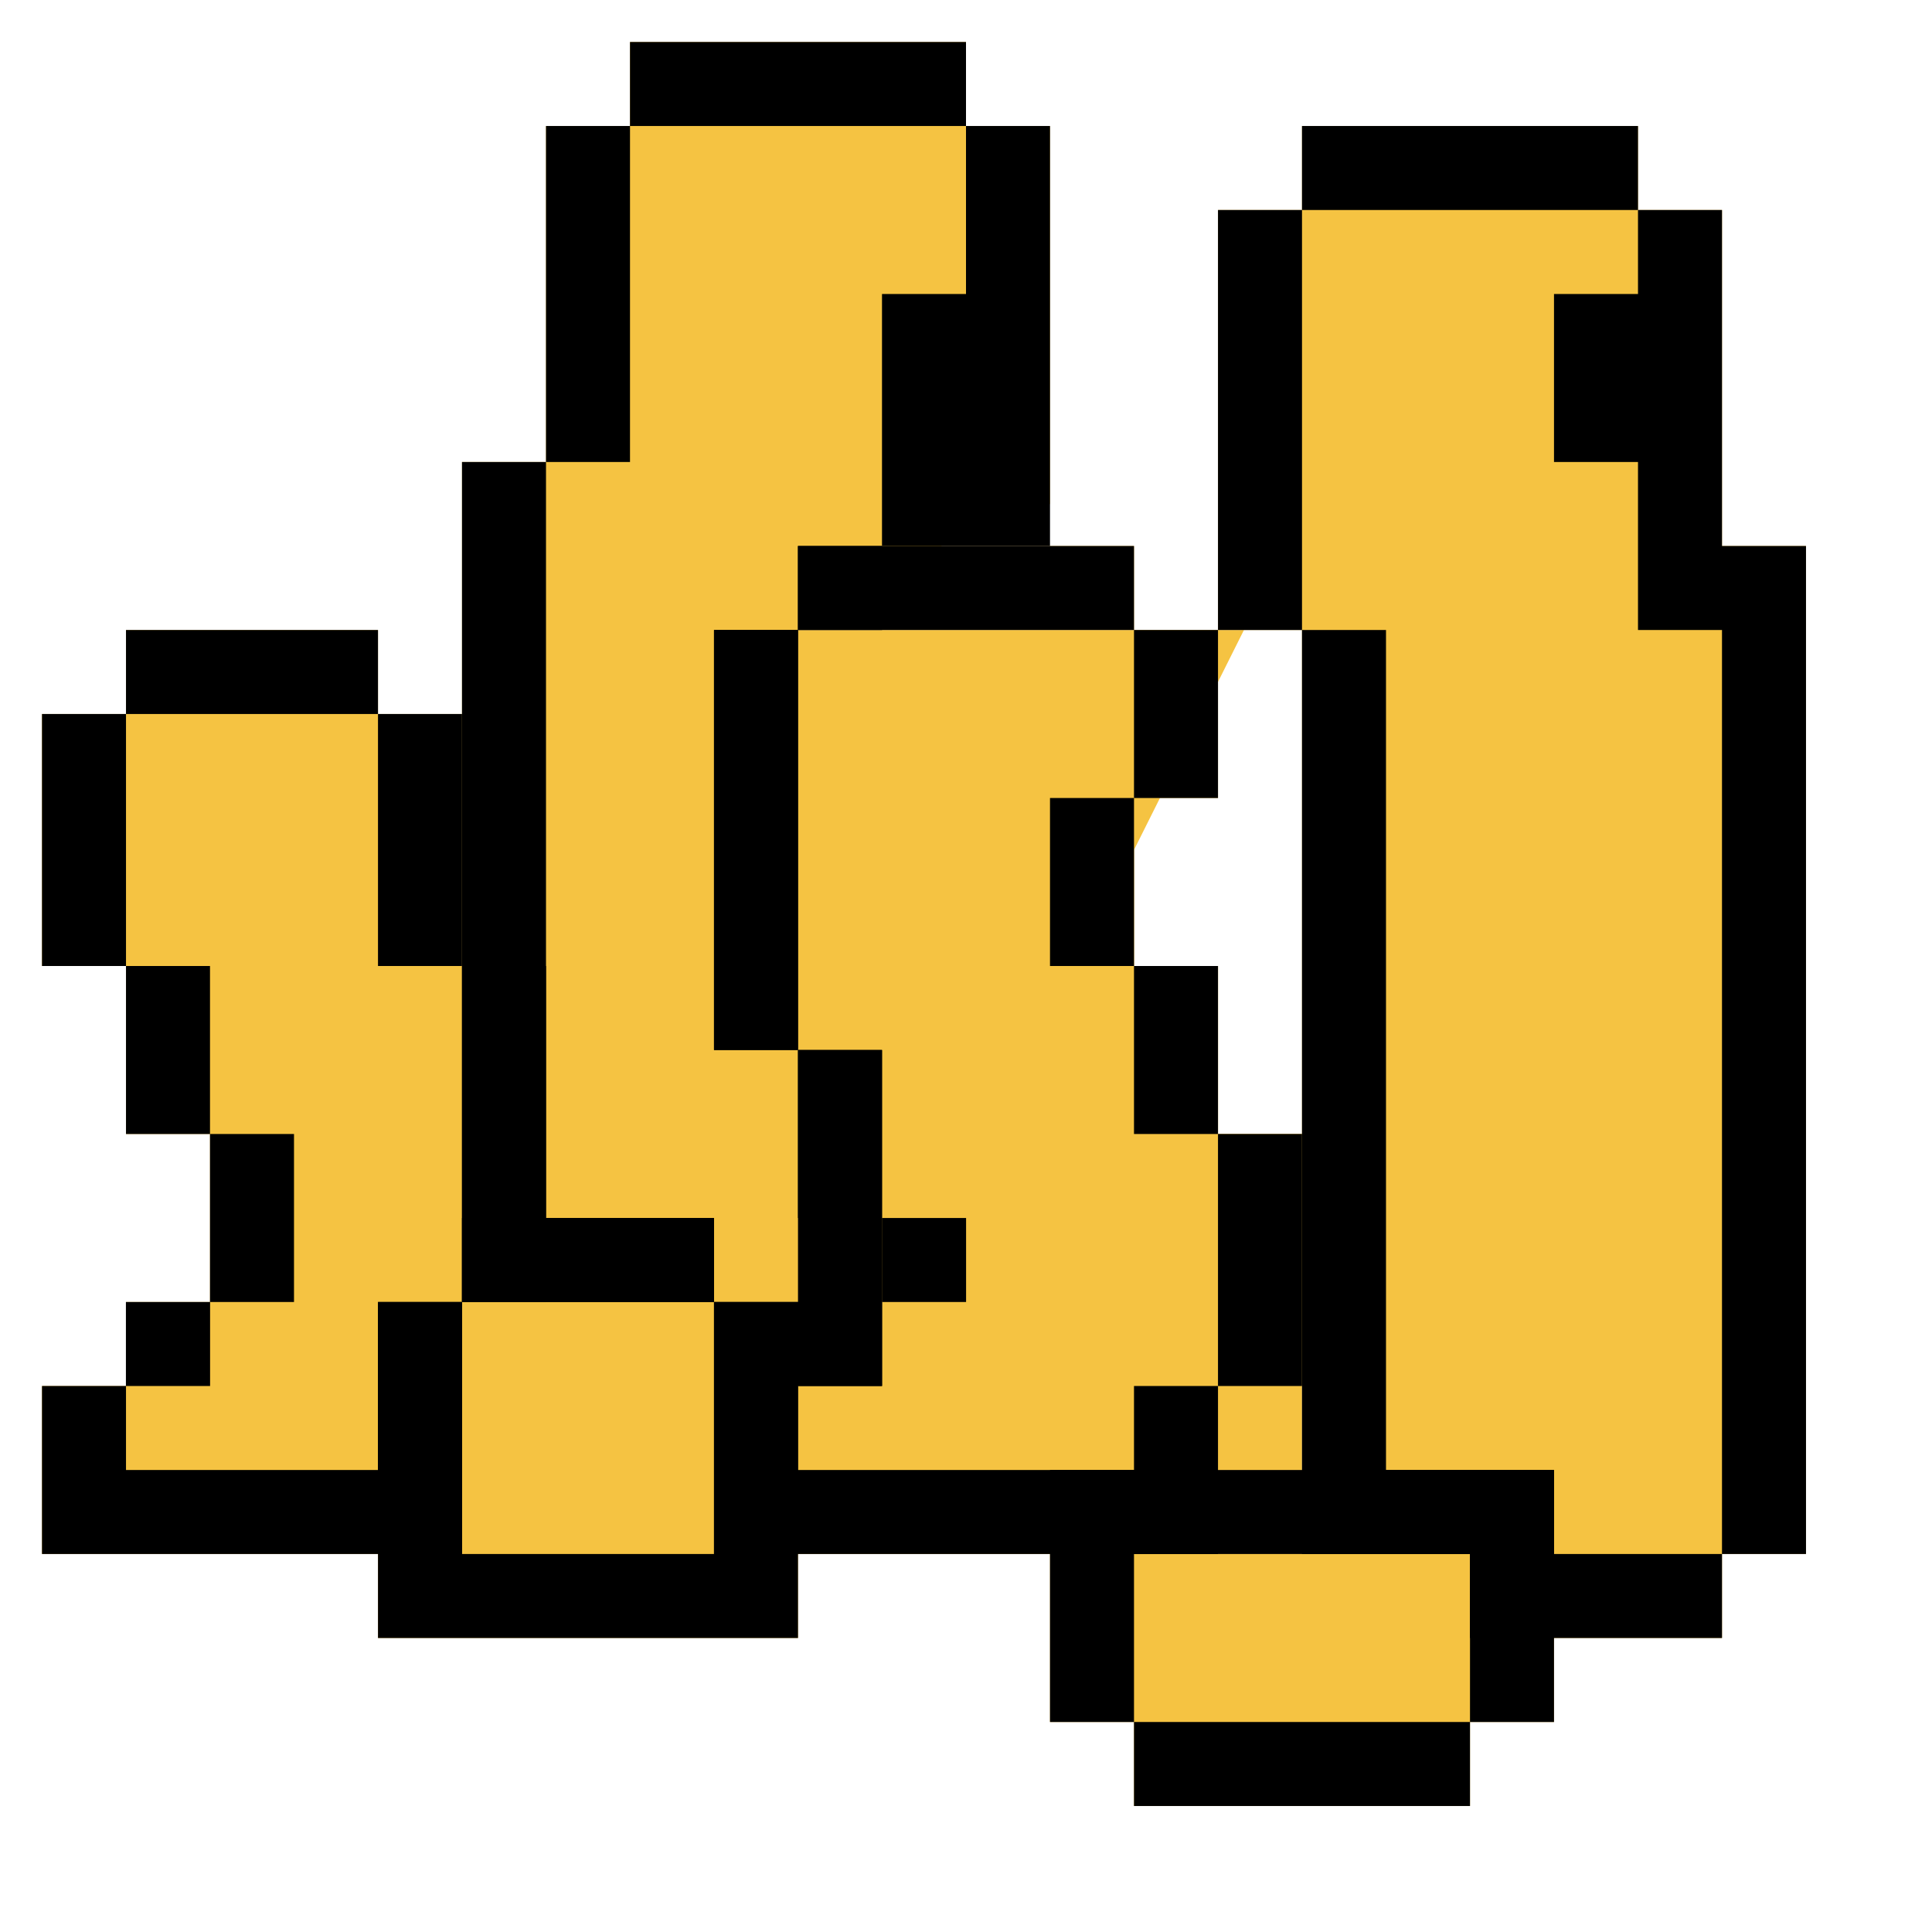
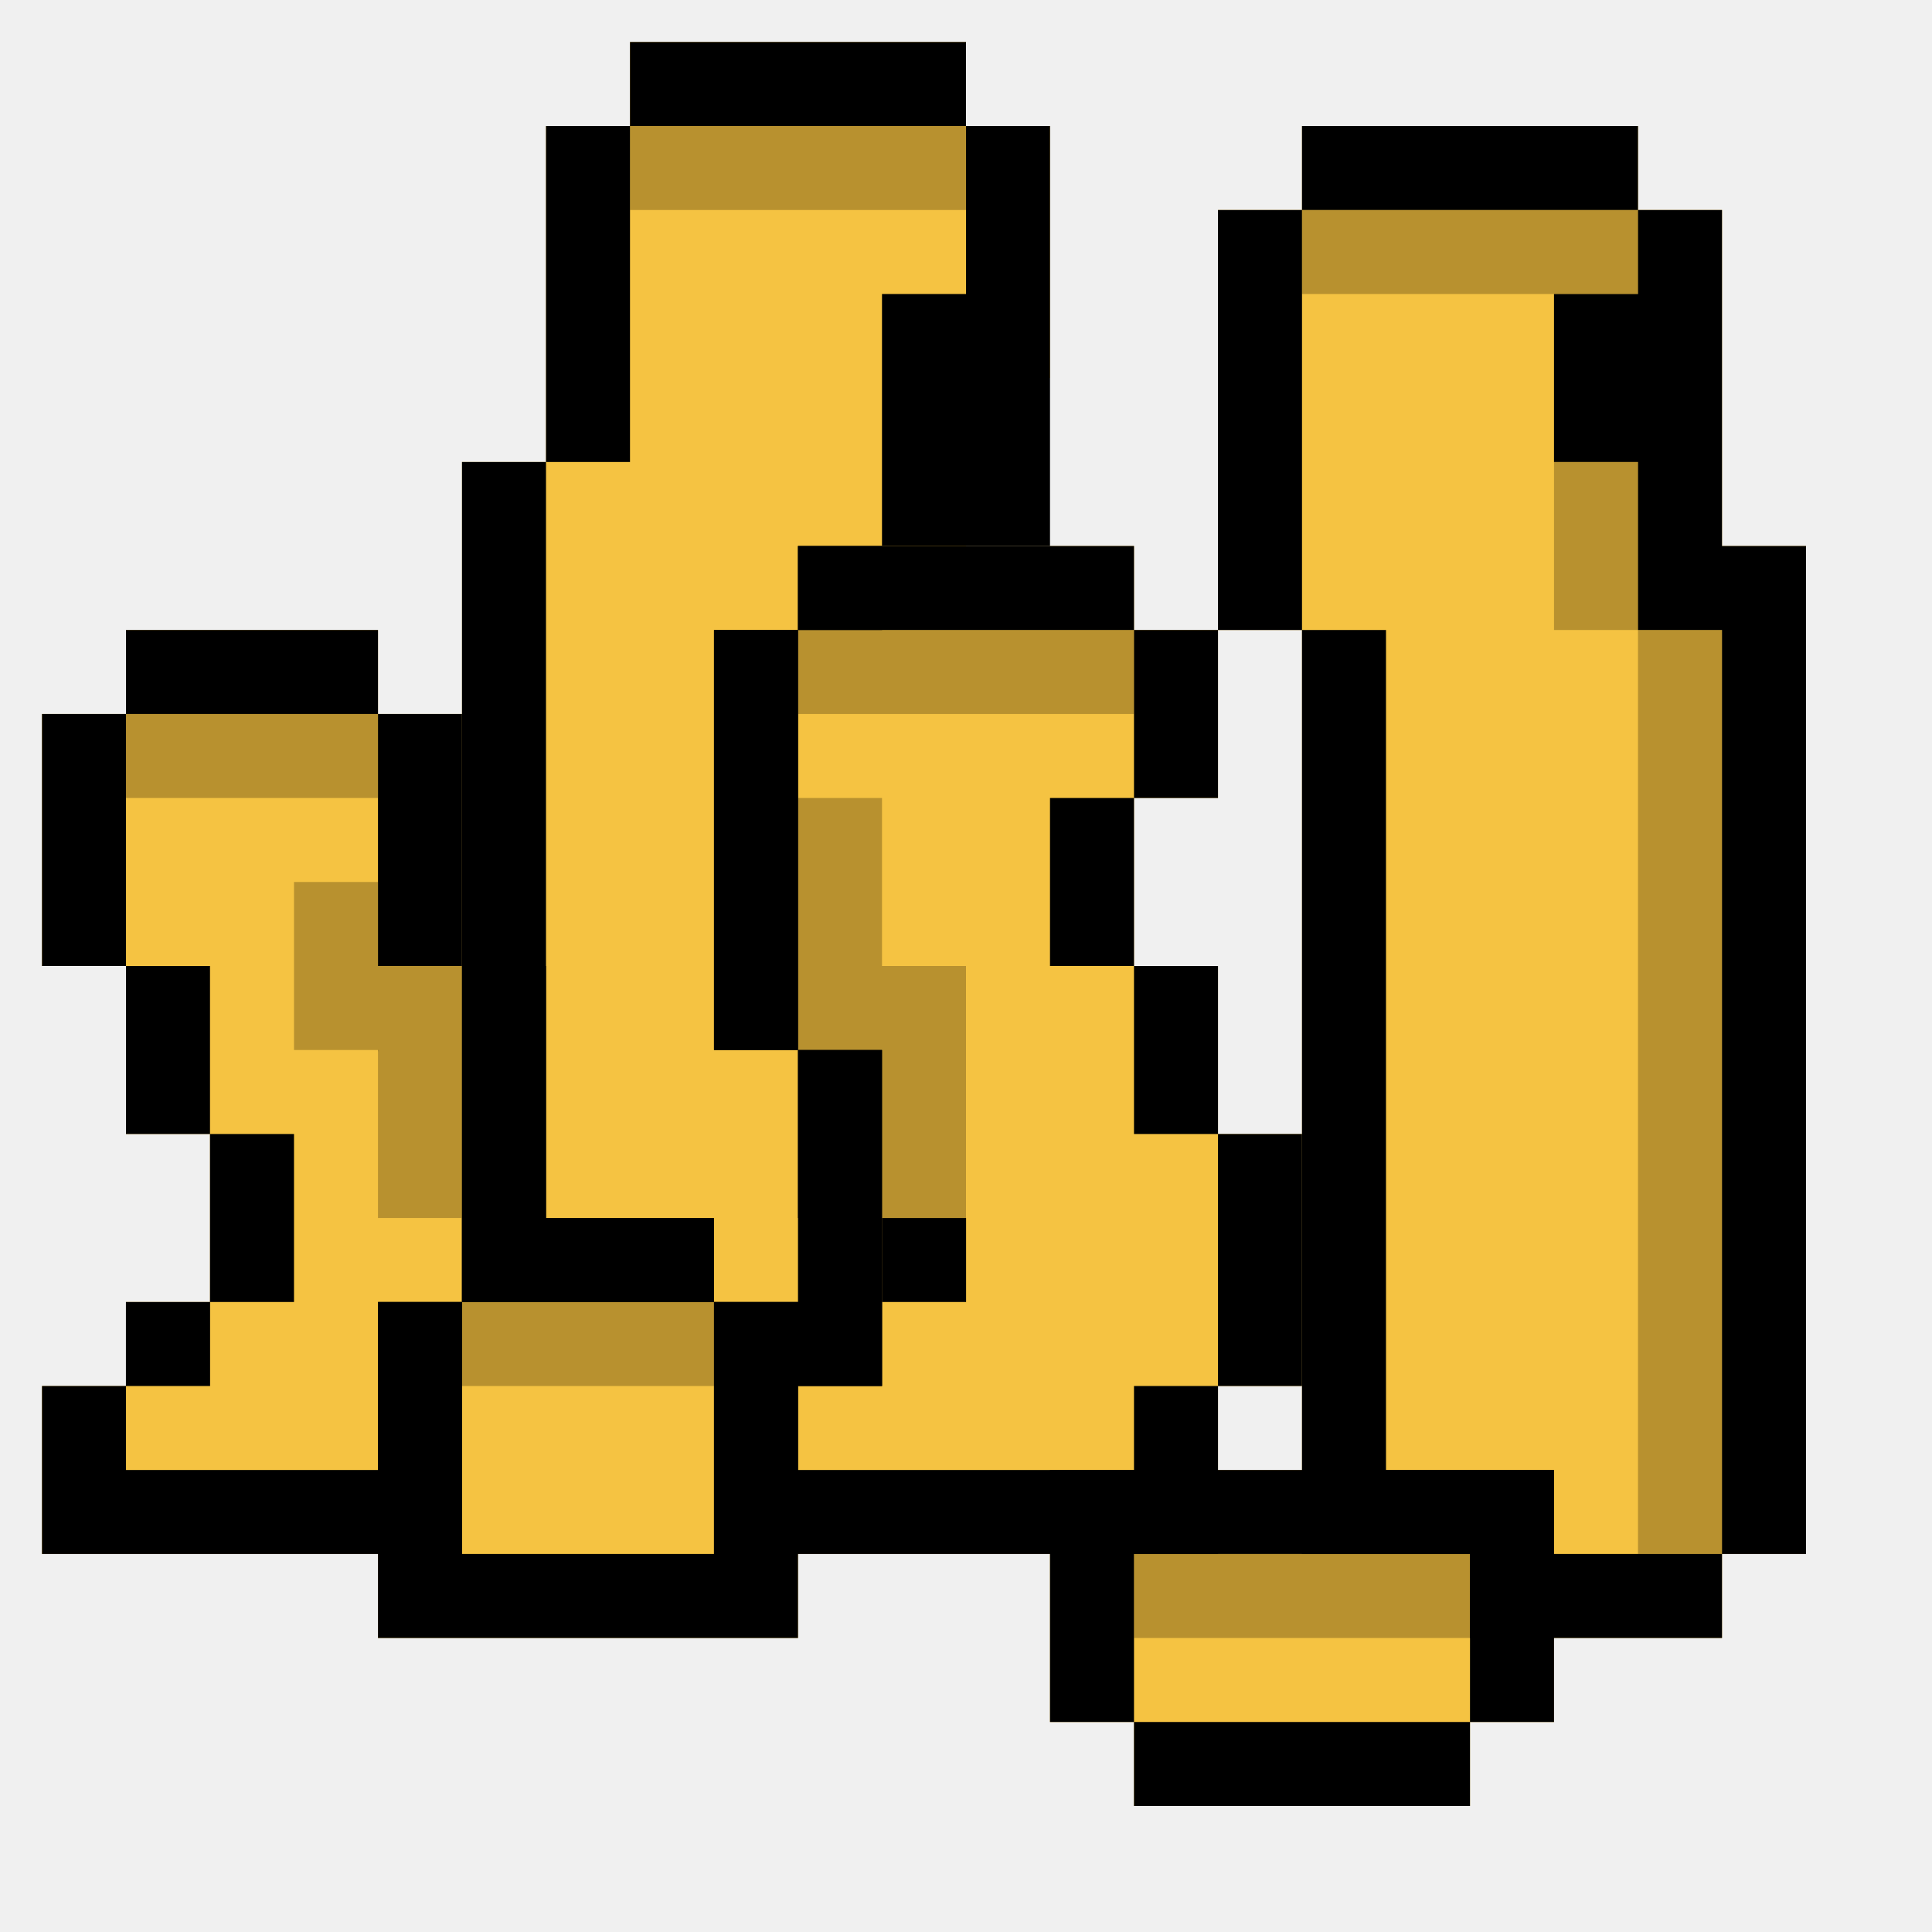
<svg xmlns="http://www.w3.org/2000/svg" viewBox="0 0 23 23" width="23" height="23">
-   <path d="M 0,0 L 0,23 L 23,23 L 23,0 L 0,0" fill="white" />
-   <path d="   M9,8 L9,12 L10,12 L10,14 L11,14 L11,15 L10,15 L10,16 L9,16 L9,18   L14,18 L14,17   L15,17 L15,14 L14,14 L14,12 L13,12 L13,10   L14,8 L13,8 L10,8 Z " fill="#f5c342" stroke="#f5c342" stroke-width="1" stroke-linecap="square" />
-   <path d="   M13,18 L13,20 L14,20 L14,21 L17,21 L17,20 L18,20 L18,18 Z " fill="#f5c342" stroke="#f5c342" stroke-width="1" stroke-linecap="square" />
-   <path d="   M15,3 L15,7 L16,7 L16,18 L18,18 L18,19 L20,19 L20,18 L21,18 L21,7   L20,7 L20,5 L19,5 L19,4 L20,4 L20,3 L19,3 L19,2 L16,2 L16,3 Z " fill="#f5c342" stroke="#f5c342" stroke-width="1" stroke-linecap="square" />
-   <path d="          M1,9 L1,11 L2,11 L2,13 L3,13 L3,16 L2,16 L2,17 L1,17 L1,18 L5,18 L5,15 L6,15 L6,12 L5,12 L5,9 L4,9 L4,8 L2,8 L2,9 Z          " stroke="#f5c342" stroke-width="1" fill="#f5c342" stroke-linecap="square" />
-   <path d="          M5,16 L5,19 L9,19 L9,16 L8,16 L8,15 L6,15           " stroke="#f5c342" stroke-width="1" fill="#f5c342" stroke-linecap="square" />
-   <path d="          M7,2 L7,6 L6,6 L6,15 L9,15 L9,16 L10,16 L10,13 L9,13 L9,7 L10,7 L10,7 L11,6 L11,4 L12,6 L12,4 L12,3 L12,2 L11,2 L11,1 L8,1          " stroke="#f5c342" stroke-width="1" fill="#f5c342" stroke-linecap="square" />
-   <path d="          M9,8 L9,12 L10,12 L10,14 L11,15 L11,15 L10,16 L9,16 L8,16 L8,18          M9,17 L9,18 L14,18 L14,17          M15,16 L15,14          M14,13 L14,12          M13,11 L13,10          M14,9 L14,8          M13,7 L10,7          " stroke="#f5c342" stroke-width="1" fill="#f5c342" stroke-linecap="square" />
-   <path d="          M1,9 L1,11          M2,12 L2,13          M3,14 L3,15          M2,16 L2,16          M1,17 L1,18 L5,18 L5,16          M6,15 L6,12          M5,11 L5,9          M4,8 L2,8          " stroke="black" stroke-width="1" fill="none" stroke-linecap="square" />
-   <path d="          M5,16 L5,19 L9,19 L9,16          M8,15 L6,15          " stroke="black" stroke-width="1" fill="none" stroke-linecap="square" />
-   <path d="          M7,2 L7,5          M6,6 L6,15 L8,15          M9,16 L10,16 L10,13          M9,12 L9,8          M10,7 L10,7          M11,6 L11,4          M12,6 L12,4          M12,3 L12,2          M11,1 L8,1          " stroke="black" stroke-width="1" fill="none" stroke-linecap="square" />
-   <path d="          M9,8 L9,12          M10,13 L10,14          M11,15 L11,15          M10,16 L10,16          M9,17 L9,18 L14,18 L14,17          M15,16 L15,14          M14,13 L14,12          M13,11 L13,10          M14,9 L14,8          M13,7 L10,7          " stroke="black" stroke-width="1" fill="none" stroke-linecap="square" />
-   <path d="          M13,18 L13,20          M14,21 L17,21          M18,20 L18,18 L14,18          " stroke="black" stroke-width="1" fill="none" stroke-linecap="square" />
-   <path d="          M15,3 L15,7          M16,8 L16,18 L18,18 L18,19 L20,19          M21,18 L21,7 L20,7 L20,5 L19,5 L19,4 L20,4 L20,3          M19,2 L16,2          " stroke="black" stroke-width="1" fill="none" stroke-linecap="square" />
+   <path d="M9,8 v4 h1 v4 h-1 v2 h5 v-2 h1 v-2 h-1 v-2 h-1 v-3 h1 v-1 h-1 v-1 h-3 v1 Z" stroke="#f5c342" fill="#f5c342" />
+   <path d="M1,9 v2 h1 v2 h1 v3 h-1 v1 h-1 v1 h4 v-3 h1 v-3 h-1 v-3 h-1 v-1 h-2 v1 Z" stroke="#f5c342" fill="#f5c342" />
+   <path d="M7,2 v4 h-1 v9 h3 v1 h1 v-3 h-1 v-6 h2 v-3 h1 v-2 h-1 v-1 h-3 v1 Z" stroke="#f5c342" fill="#f5c342" />
+   <path d="M15,3 v4 h1 v11 h2 v1 h2 v-1 h1 v-11 h-1 v-4 h-1 v-1 h-3 v1 Z" stroke="#f5c342" fill="#f5c342" />
+   <path d="M13,18 v2 h1 v1 h3 v-1 h1 v-2 h-4 Z" stroke="#f5c342" fill="#f5c342" />
+   <path d="M5,16 v3 h4 v-3 h-1 v-1 h-2 v1 Z" stroke="#f5c342" fill="#f5c342" />
+   <path d="M19,6 v1 m1,1 v10" stroke="#b8912f" stroke-linecap="square" />
+   <path d="M10,10 v2 h1 v2" stroke="#b8912f" stroke-linecap="square" />
+   <path d="M4,11 v1 h1 v2" stroke="#b8912f" stroke-linecap="square" />
+   <path d="M14,19 h3" stroke="#b8912f" stroke-linecap="square" />
+   <path d="M10,8 h3" stroke="#b8912f" stroke-linecap="square" />
+   <path d="M16,3 h3" stroke="#b8912f" stroke-linecap="square" />
+   <path d="M6,16 h2" stroke="#b8912f" stroke-linecap="square" />
+   <path d="M2,9 h2" stroke="#b8912f" stroke-linecap="square" />
+   <path d="M8,2 h3" stroke="#b8912f" stroke-linecap="square" />
+   <path d="M9,8 v4 m1,1 v1 m1,1 v0 m-1,1 v0 m-1,1 v1 h5 v-1 m1,-1 v-2 m-1,-1 v-1 m-1,-1 v-1 m1,-1 v-1 m-1,-1 h-3" stroke="black" fill="none" stroke-linecap="square" />
+   <path d="M7,2 v3 m-1,1 v9 h2 m1,1 h1 v-3 m-1,-1 v-4 m1,-1 v0 m1,-1 v-2 m1,2 v-2 m0,-1 v-1 m-1,-1 h-3" stroke="black" fill="none" stroke-linecap="square" />
+   <path d="M1,9 v2 m1,1 v1 m1,1 v1 m-1,1 v0 m-1,1 v1 h4 v-2 m1,-1 v-3 m-1,-1 v-2 m-1,-1 h-2" stroke="black" fill="none" stroke-linecap="square" />
+   <path d="M15,3 v4 m1,1 v10 h2 v1 h2 m1,-1 v-11 h-1 v-2 h-1 v-1 h1 v-1 m-1,-1 h-3" stroke="black" fill="none" stroke-linecap="square" />
+   <path d="M13,18 v2 m1,1 h3 m1,-1 v-2 h-4" stroke="black" fill="none" stroke-linecap="square" />
+   <path d="M5,16 v3 h4 v-3 m-1,-1 h-2" stroke="black" fill="none" stroke-linecap="square" />
</svg>
